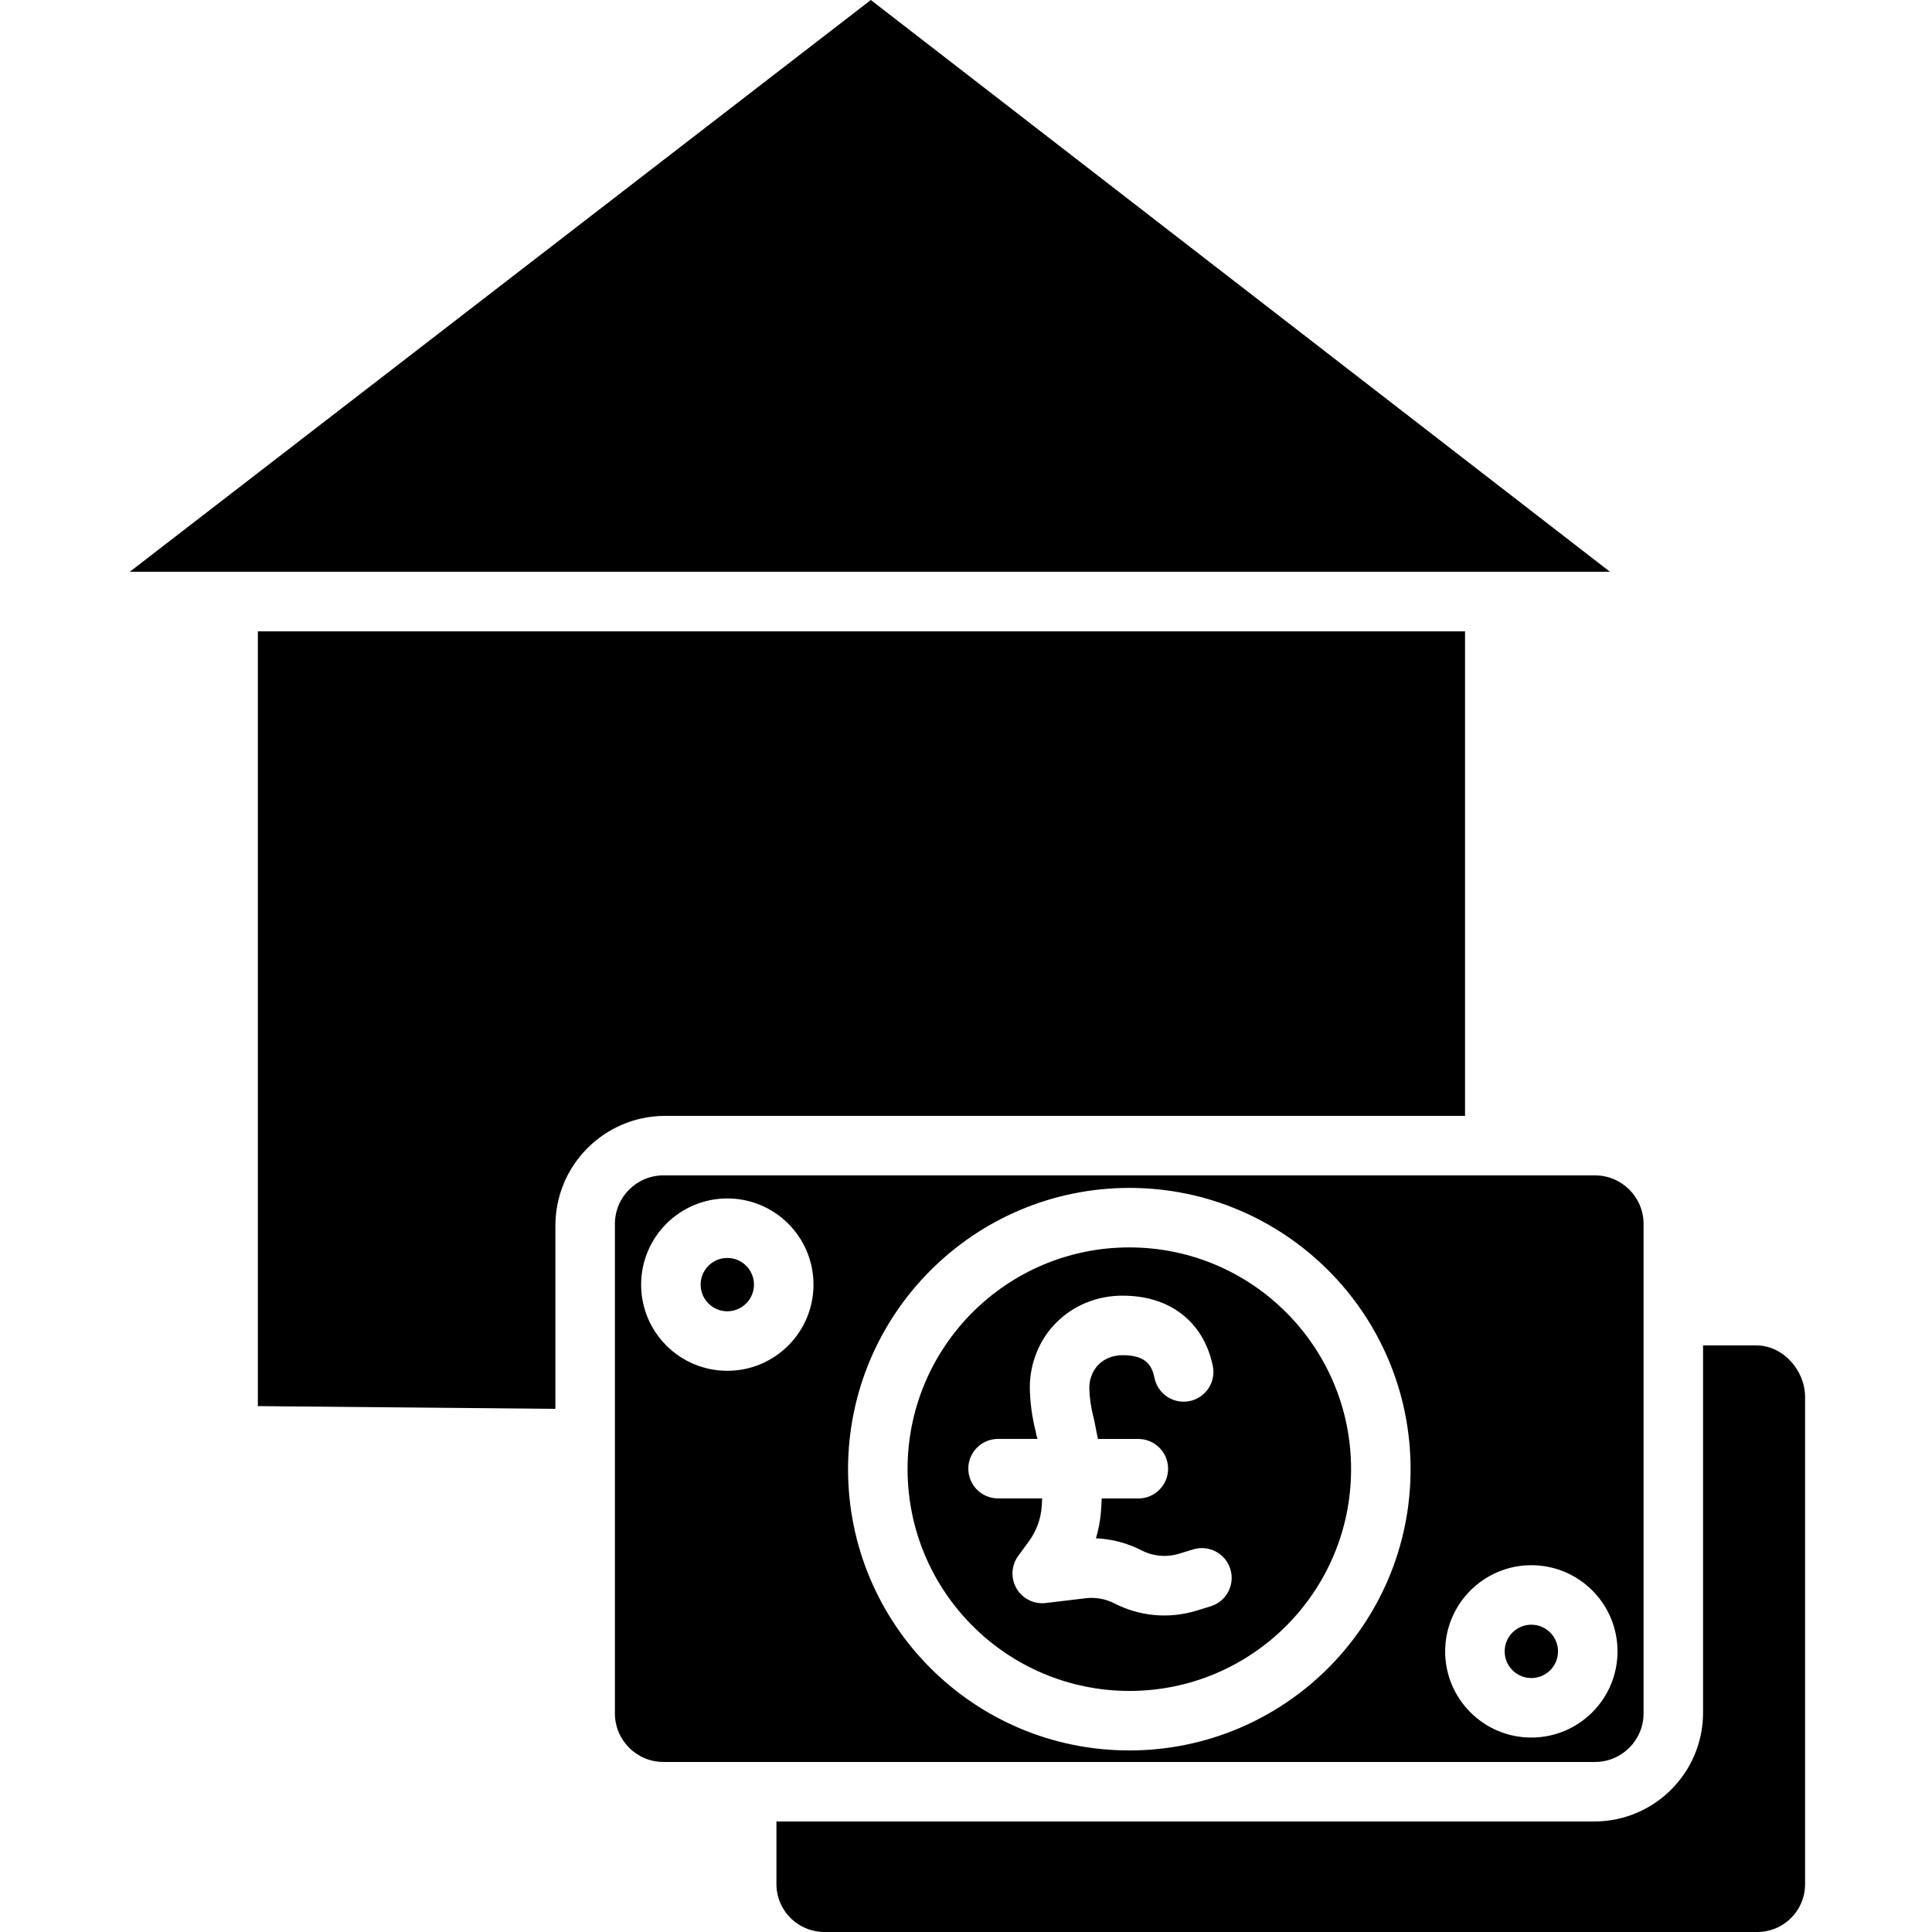
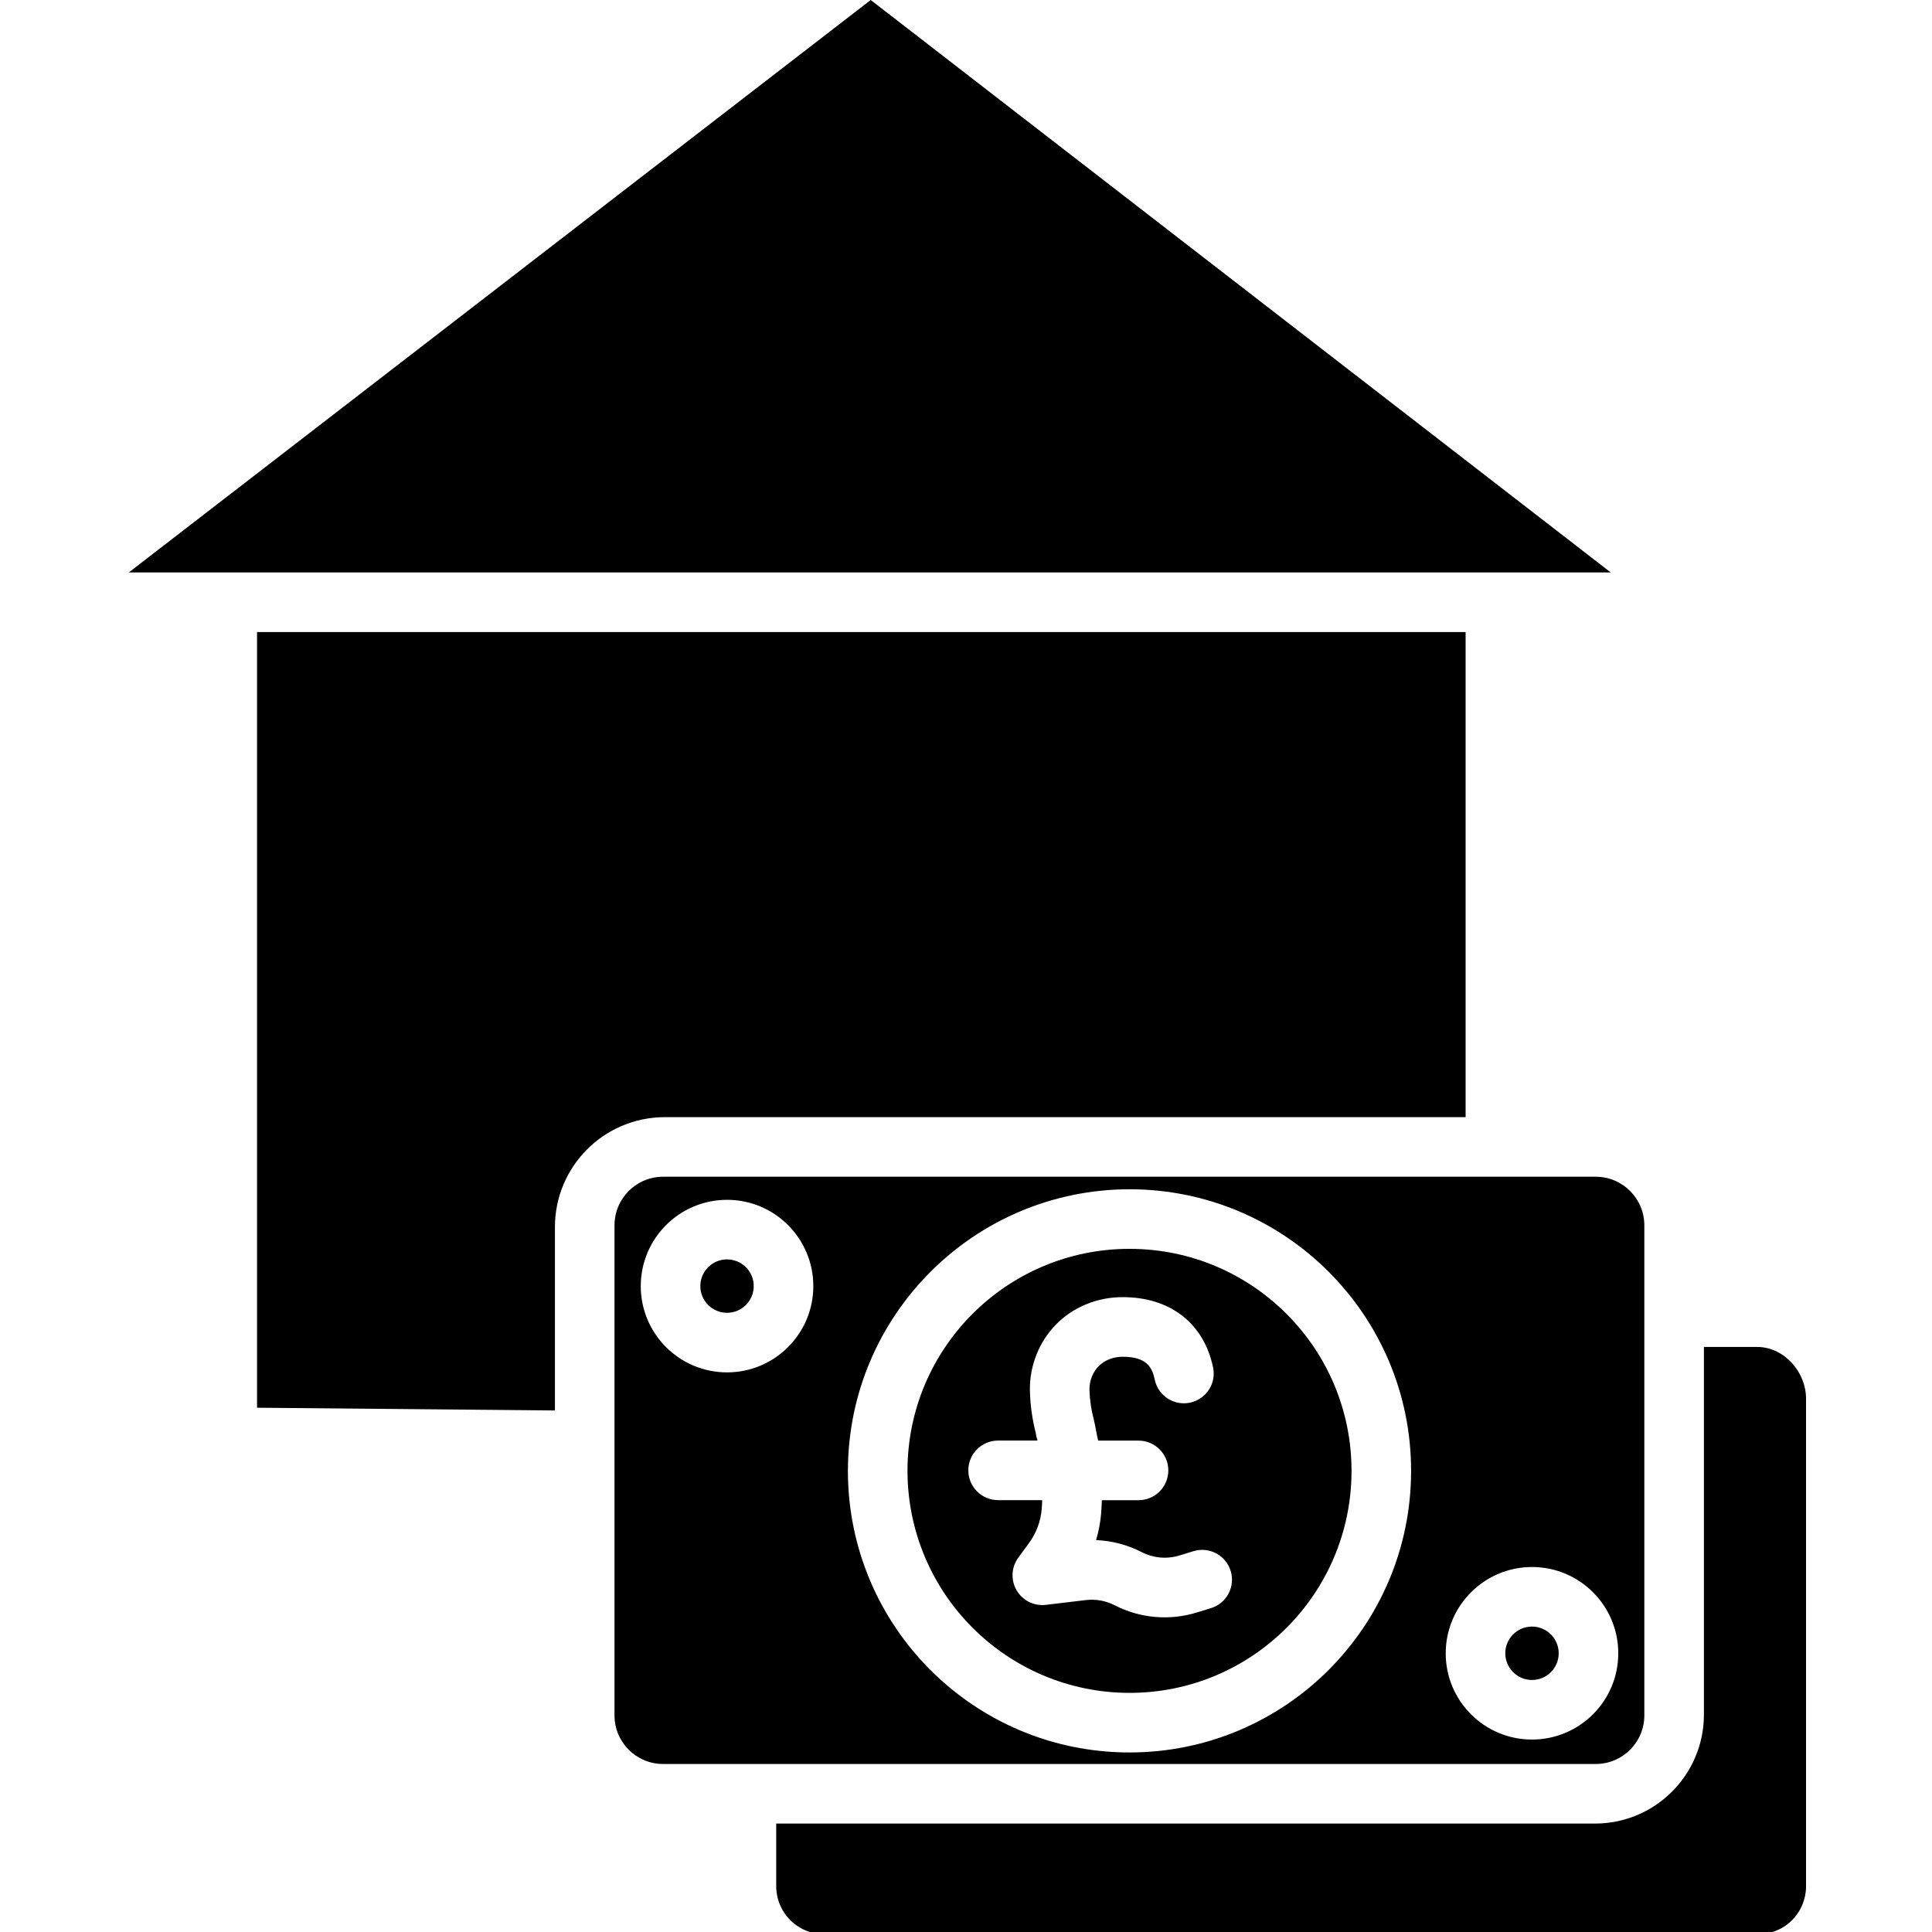
- <svg xmlns="http://www.w3.org/2000/svg" height="454pt" viewBox="-30 0 454 454.522" width="454pt">
+ <svg xmlns="http://www.w3.org/2000/svg" height="454pt" viewBox="-30 0 454 454" width="454pt">
  <path d="m147.117 302.219c0 3.465-2.809 6.273-6.273 6.273s-6.273-2.809-6.273-6.273 2.809-6.273 6.273-6.273 6.273 2.809 6.273 6.273zm0 0" />
  <path d="m235.426 397.809c28.812 0 52.168-23.359 52.168-52.172s-23.355-52.172-52.172-52.172c-28.812 0-52.172 23.359-52.172 52.172.035 28.801 23.375 52.141 52.176 52.172zm-30.883-59.289h9.281c-.203-.551-.34-1.125-.414-1.711-.871-3.383-1.34-6.859-1.398-10.352-.004-2.789.523-5.559 1.555-8.148 2.105-5.344 6.293-9.602 11.605-11.789 2.77-1.148 5.746-1.727 8.746-1.699 11.062 0 18.961 6.148 21.125 16.438.539 2.457-.281 5.016-2.152 6.699-1.867 1.684-4.496 2.238-6.883 1.449-2.391-.789-4.172-2.801-4.668-5.27-.578-2.758-1.879-5.312-7.422-5.312-1.137-.02-2.262.188-3.312.609-.934.371-1.781.938-2.48 1.656-.676.703-1.203 1.531-1.559 2.441-.375.957-.562 1.973-.559 3 .062 2.363.402 4.715 1.012 7 .414 1.699.754 4 1.039 5h9.484c3.863 0 7 3.133 7 7s-3.137 7-7 7h-8.621c-.035 1-.082 1.93-.152 2.828l-.012.219c-.168 2.145-.57 4.266-1.191 6.328 3.742.152 7.402 1.117 10.73 2.832 2.734 1.406 5.91 1.688 8.848.785l3.305-1.012c3.699-1.133 7.613.949 8.746 4.645 1.133 3.699-.945 7.613-4.645 8.746l-3.301 1.012c-6.418 1.984-13.355 1.375-19.328-1.699-2.09-1.07-4.453-1.492-6.789-1.211l-9.367 1.121c-2.77.332-5.469-1.012-6.875-3.418s-1.25-5.418.395-7.668l2.523-3.445c1.727-2.363 2.766-5.156 2.992-8.074l.012-.285c.043-.527.066-.719.09-1.719h-10.359c-3.867 0-7-3.133-7-7 0-3.863 3.133-7 7-7zm0 0" />
  <path d="m314.402 262.52v-114h-284v182.281l70 .645v-43.148c.031-14.125 11.398-25.605 25.523-25.777zm0 0" />
  <path d="m125.828 414.52h219.145c6.312 0 11.43-5.117 11.43-11.426v-115.148c0-6.309-5.117-11.426-11.43-11.426h-219.145c-6.312 0-11.426 5.117-11.426 11.426v115.148c0 6.309 5.113 11.426 11.426 11.426zm204.172-46.289c11.199-.004 20.277 9.074 20.277 20.273 0 11.199-9.078 20.273-20.277 20.273-11.195 0-20.273-9.078-20.273-20.273.016-11.191 9.082-20.262 20.273-20.273zm-94.578-88.766c36.547 0 66.172 29.629 66.172 66.172-.004 36.547-29.629 66.172-66.176 66.172-36.543 0-66.168-29.625-66.168-66.172.039-36.527 29.645-66.133 66.176-66.172zm-94.582 2.48c11.199-.004 20.277 9.074 20.281 20.273 0 11.195-9.078 20.277-20.277 20.277-11.195 0-20.273-9.078-20.273-20.277.012-11.191 9.082-20.262 20.273-20.273zm0 0" />
  <path d="m163.93 454.52h219c3.004.059 5.91-1.086 8.066-3.184 2.152-2.098 3.379-4.969 3.406-7.973v-114.688c0-6.297-5.176-12.156-11.477-12.156h-12.523v86.461c-.035 14.066-11.414 25.473-25.48 25.539h-192.52v14.844c.035 3.012 1.273 5.883 3.438 7.98 2.168 2.094 5.078 3.238 8.09 3.176zm0 0" />
  <path d="m.262 134.52h348.246l-173.898-134.52zm0 0" />
  <path d="m330 394.777c3.469 0 6.277-2.809 6.277-6.273s-2.809-6.277-6.273-6.277c-3.469 0-6.277 2.812-6.277 6.277.004 3.461 2.812 6.27 6.273 6.273zm0 0" />
</svg>
